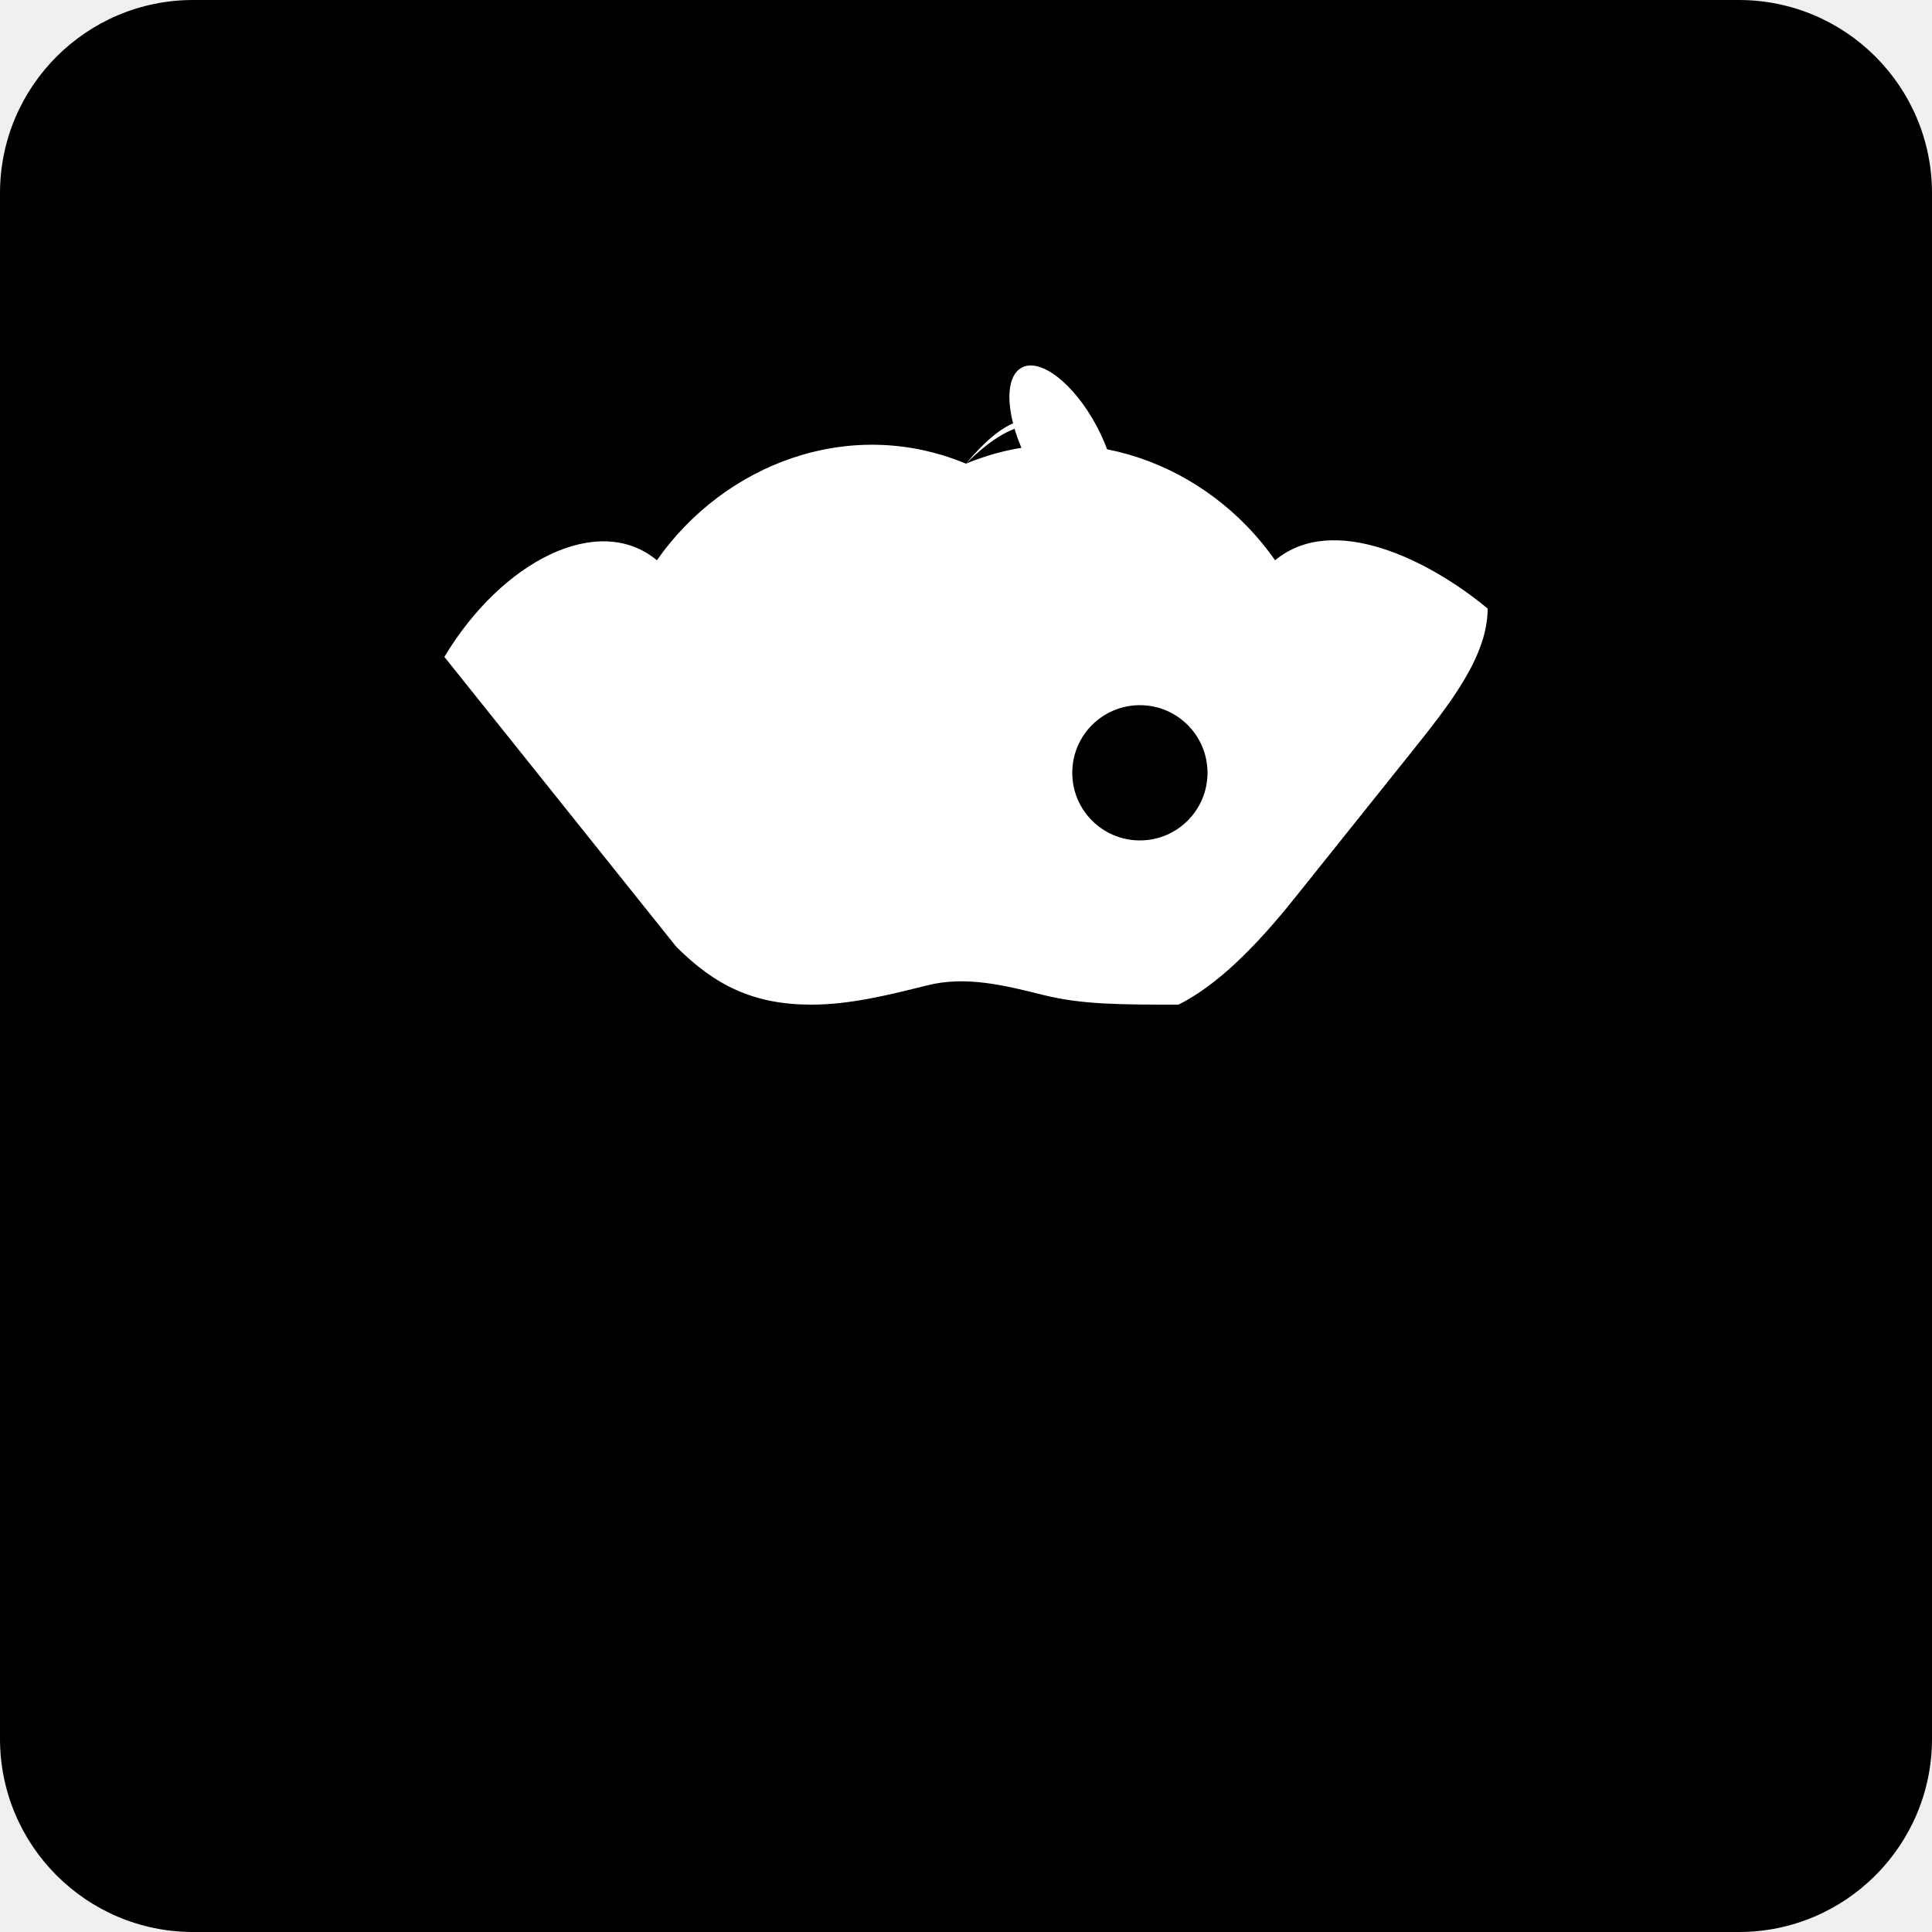
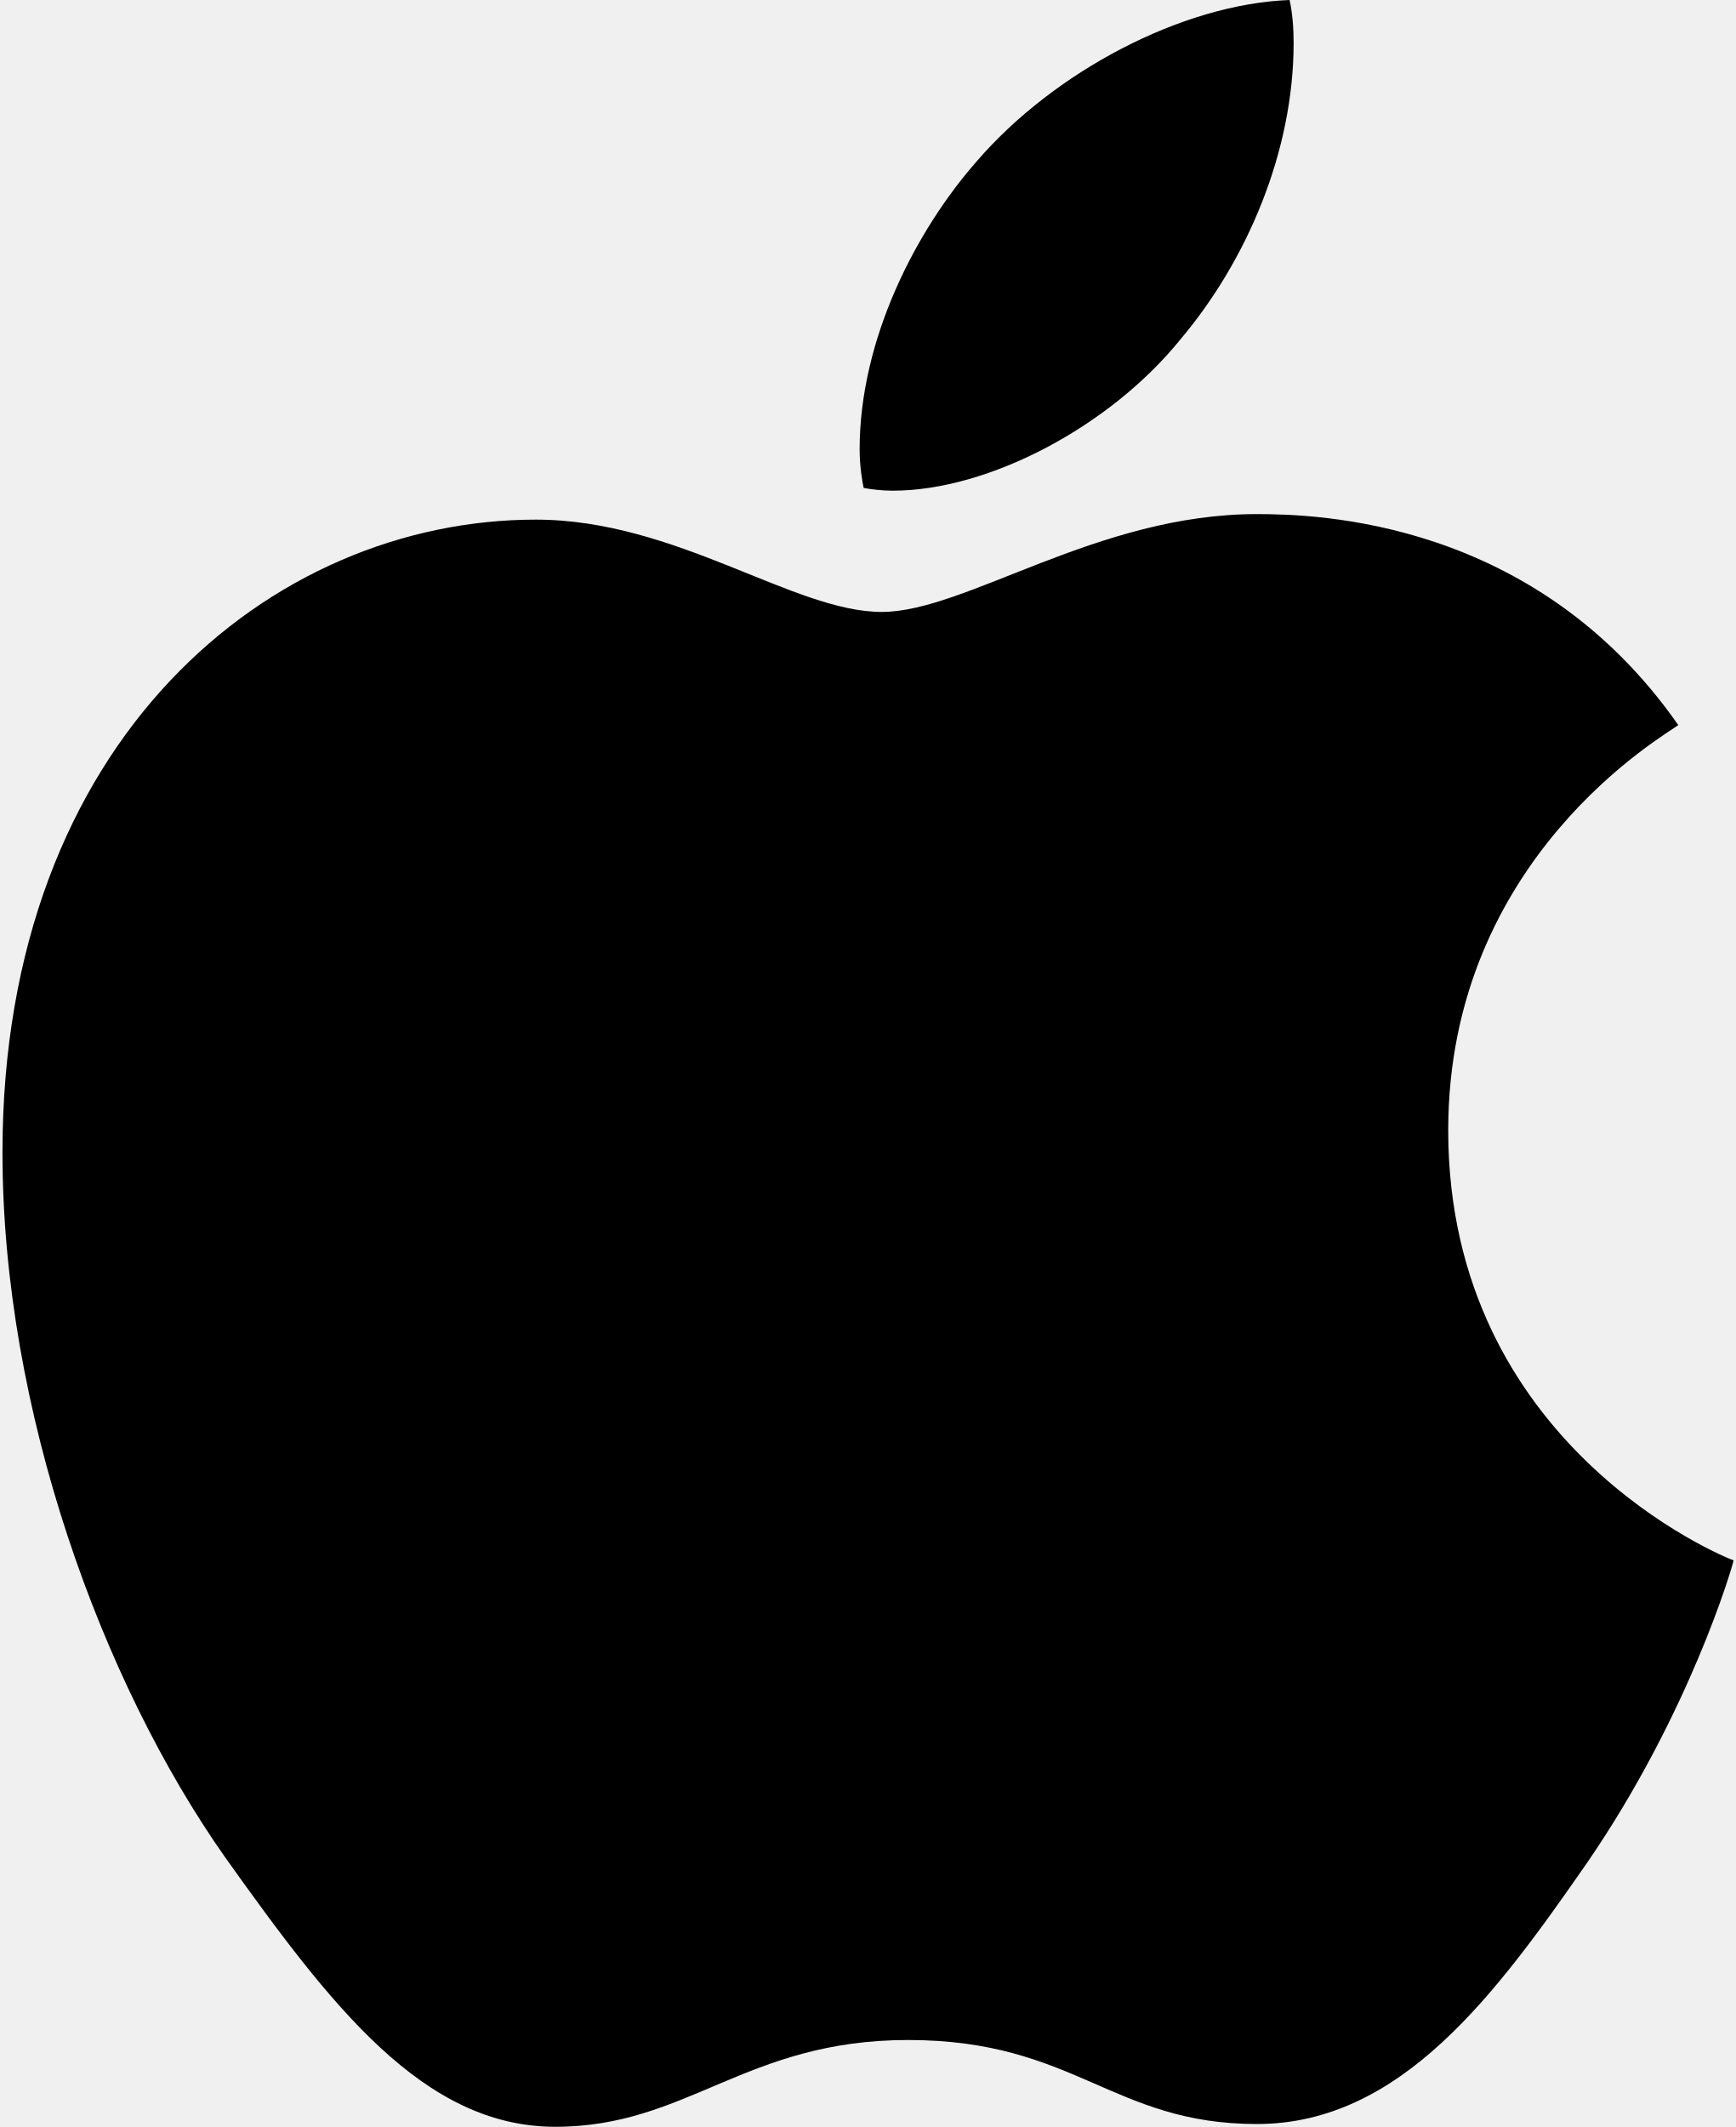
- <svg xmlns="http://www.w3.org/2000/svg" viewBox="0 0 200 200" width="200" height="200">
-   <rect width="200" height="200" fill="#000000" rx="20" />
-   <path d="M 100 48             C 88 43, 75 48, 68 58             C 62 53, 52 58, 46 68             C 50 73, 54 78, 58 83             C 62 88, 66 93, 70 98             C 74 102, 78 104, 84 104             C 88 104, 92 103, 96 102             C 100 101, 104 102, 108 103             C 112 104, 116 104, 122 104             C 126 102, 130 98, 134 93             C 138 88, 142 83, 146 78             C 150 73, 154 68, 154 63             C 148 58, 138 53, 132 58             C 125 48, 112 43, 100 48 Z" fill="white" />
-   <circle cx="118" cy="80" r="7" fill="#000000" />
-   <path d="M 100 48             Q 108 40, 112 48             Q 110 46, 108 44             Q 105 42, 100 48 Z" fill="white" />
-   <ellipse cx="110" cy="46" rx="4" ry="9" fill="white" transform="rotate(-28 110 46)" />
+ <svg xmlns="http://www.w3.org/2000/svg" viewBox="0 0 814 1000" width="200" height="245">
+   <defs>
+     <linearGradient id="appleGradient" x1="0%" y1="0%" x2="0%" y2="100%">
+       <stop offset="0%" style="stop-color:#A6B1B7;stop-opacity:1" />
+       <stop offset="100%" style="stop-color:#555555;stop-opacity:1" />
+     </linearGradient>
+   </defs>
+   <path fill="#000000" d="M788.1 340.9c-5.8 4.5-108.2 62.2-108.2 190.5 0 148.4 130.3 200.9 134.2 202.2-.6 3.2-20.7 71.9-68.7 141.9-42.8 61.6-87.5 123.1-155.5 123.1s-85.5-39.5-164-39.5c-76.5 0-103.7 40.8-165.9 40.8s-105.6-57-155.5-127C46.7 790.7 0 663 0 541.8c0-194.4 126.4-297.5 250.8-297.5 66.1 0 121.2 43.4 162.7 43.4 39.5 0 101.1-46 176.3-46 28.5 0 130.9 2.6 198.3 99.2zm-234-181.5c31.1-36.9 53.1-88.1 53.1-139.3 0-7.1-.6-14.3-1.9-20.1-50.6 1.9-110.8 33.7-147.1 75.8-28.5 32.4-55.1 83.6-55.1 135.5 0 7.8 1.3 15.6 1.9 18.1 3.2.6 8.4 1.3 13.6 1.3 45.4 0 102.5-30.4 135.5-71.3z" />
</svg>
